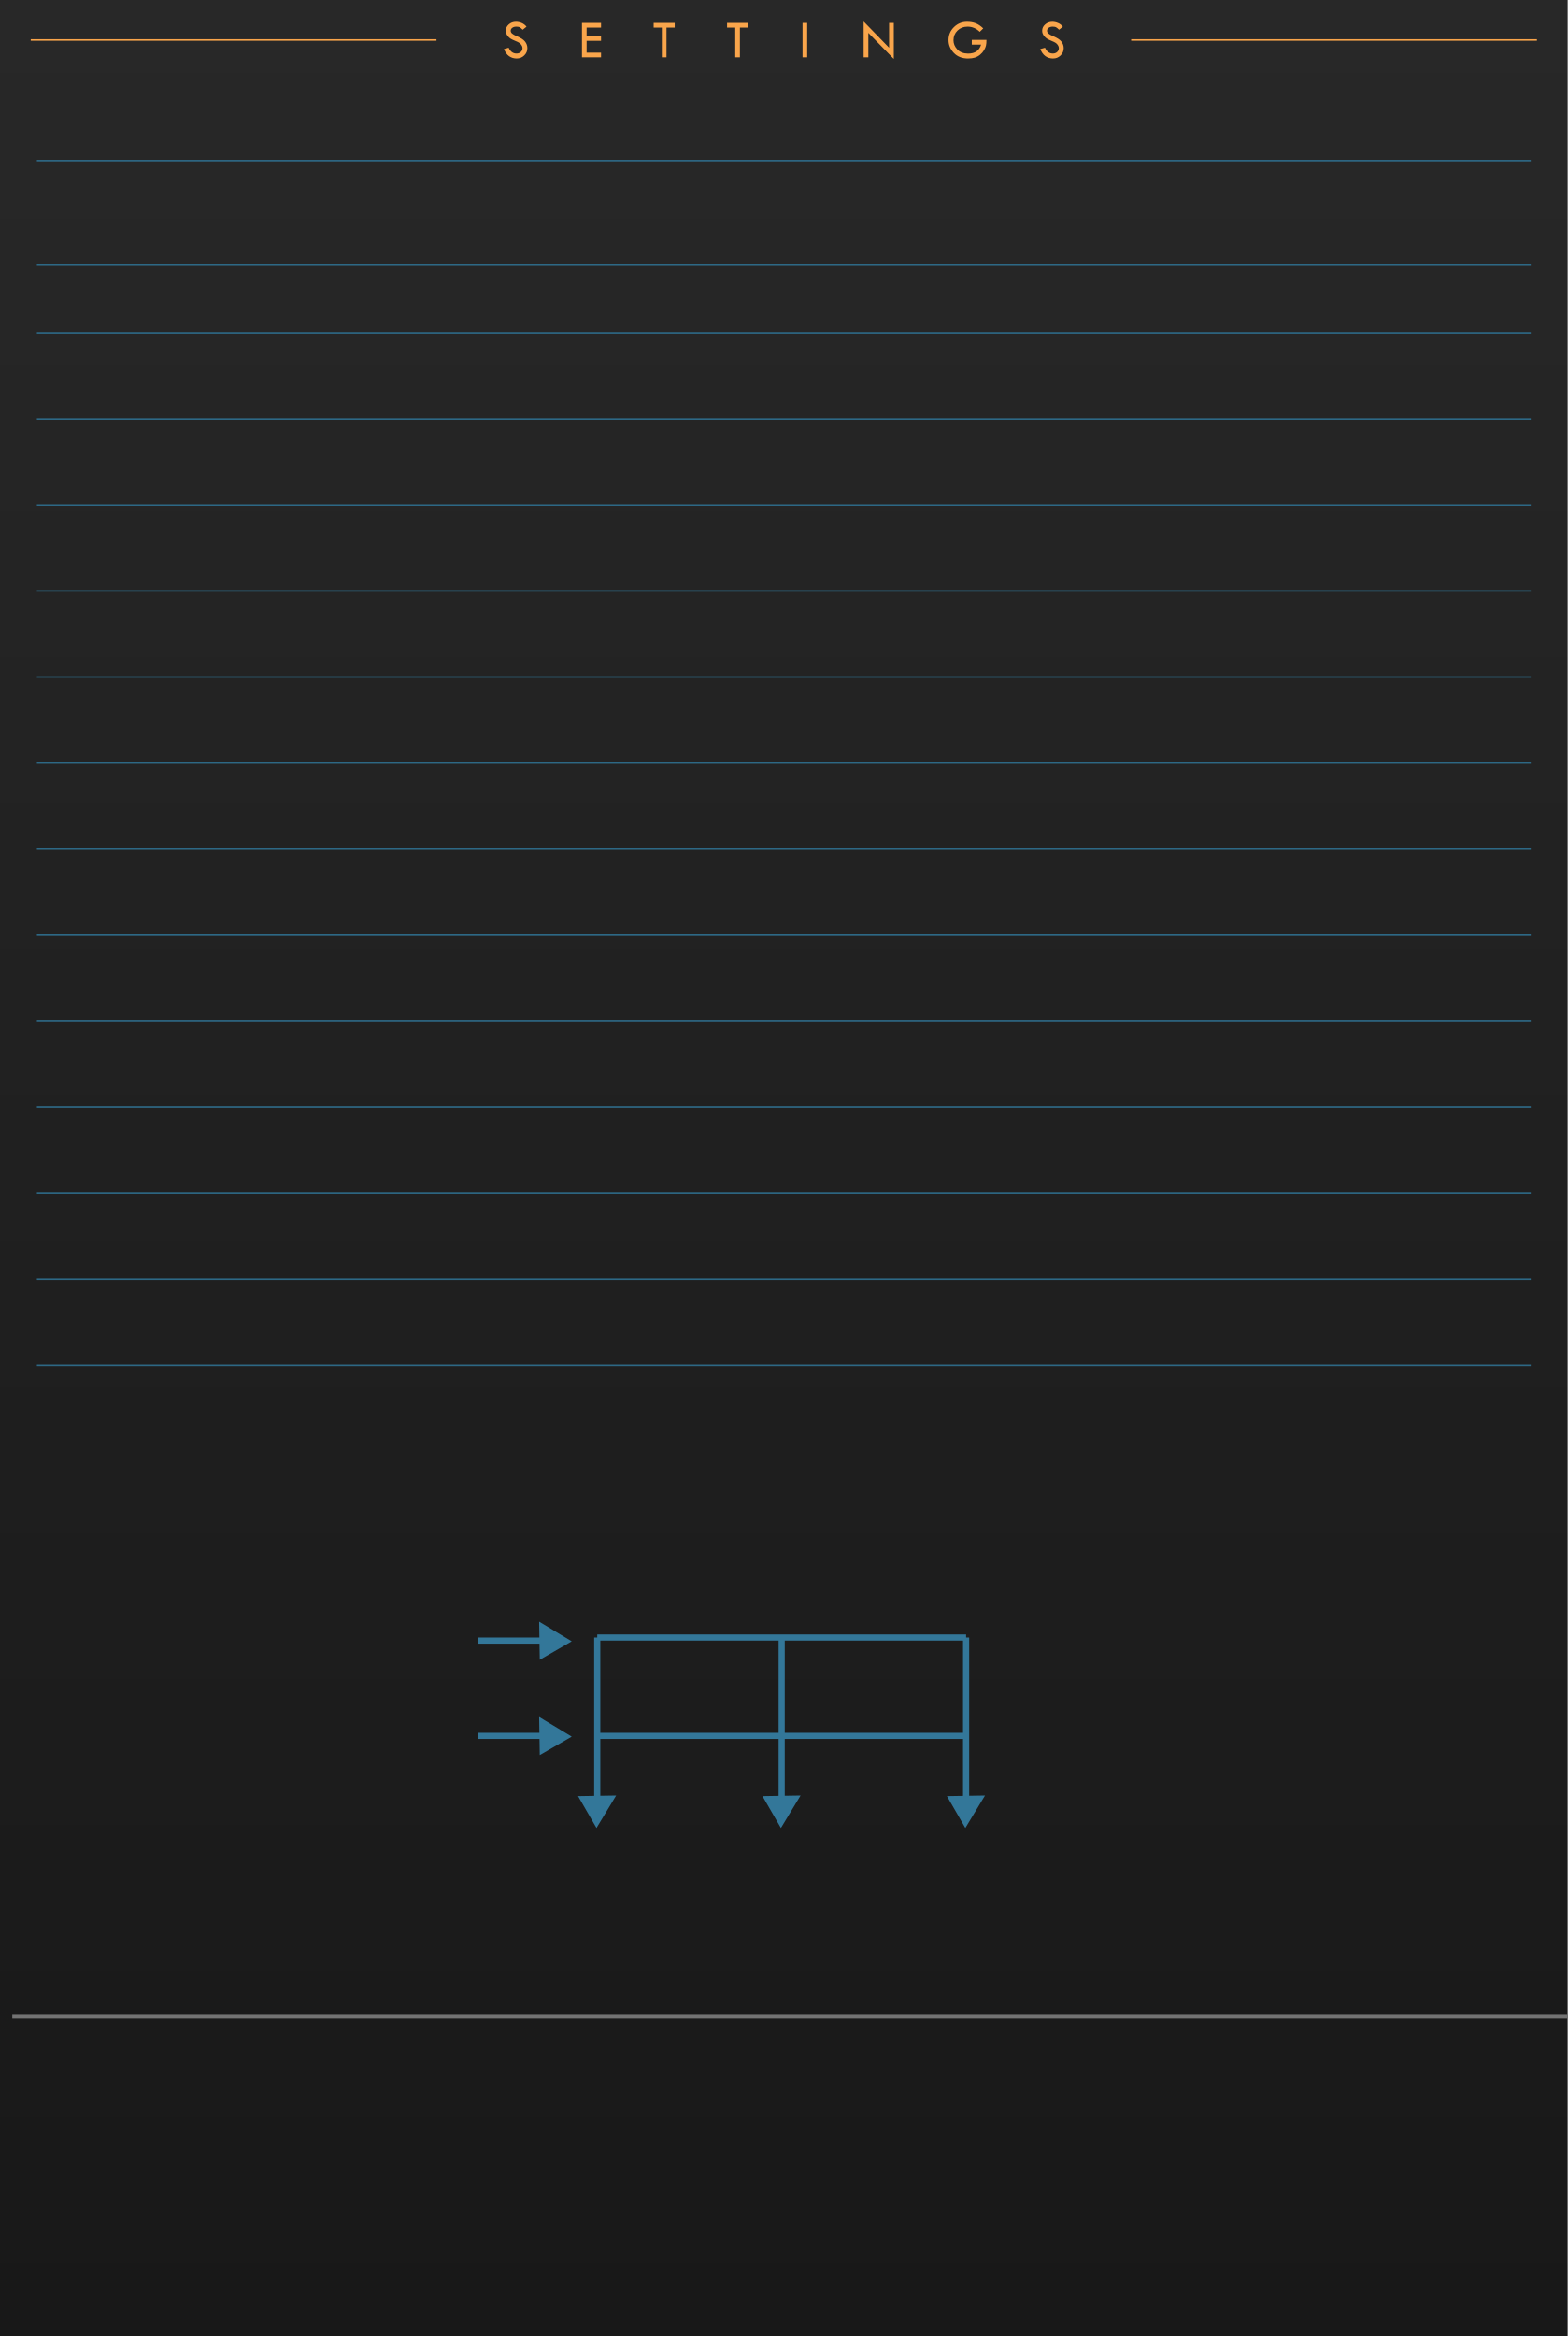
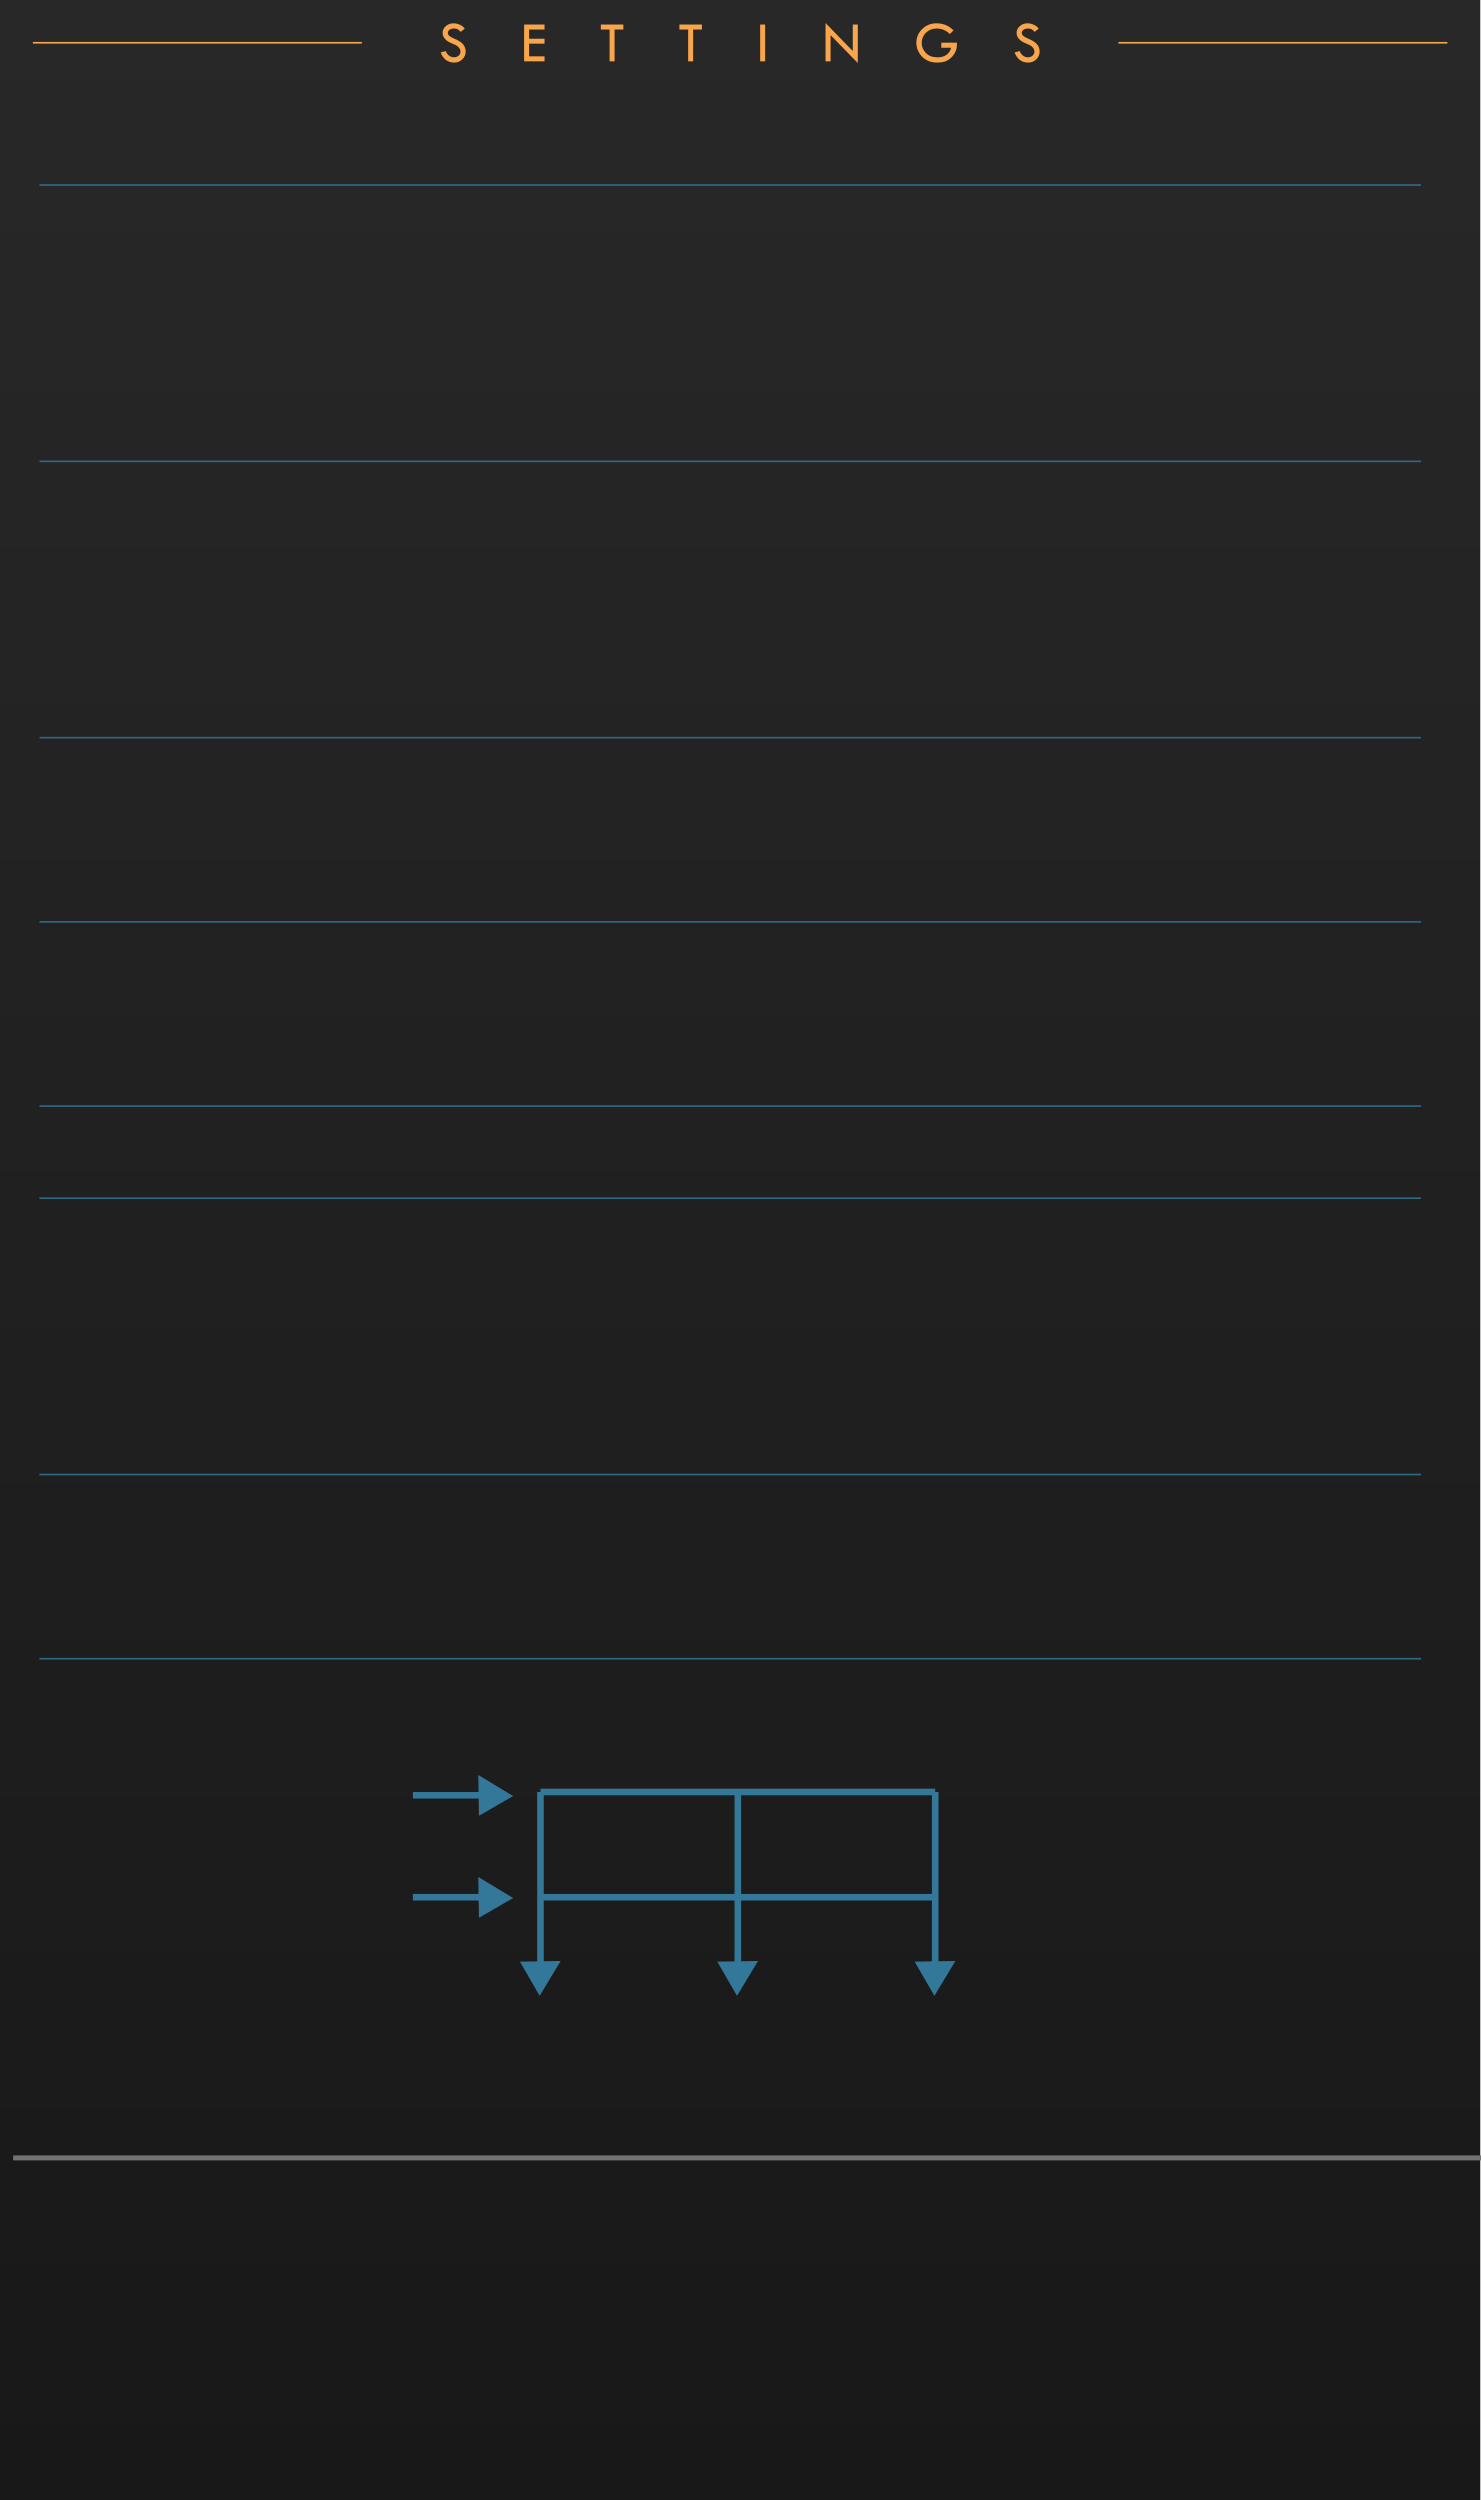
- <svg xmlns="http://www.w3.org/2000/svg" width="255" height="380" viewBox="0 0 255 380" version="1.1">
+ <svg xmlns="http://www.w3.org/2000/svg" width="225" height="380" viewBox="0 0 225 380" version="1.1">
  <defs>
    <linearGradient id="gpanel" x1="0" y1="0" x2="0" y2="380" gradientUnits="userSpaceOnUse">
      <stop offset="0" stop-color="#282828" />
      <stop offset="1" stop-color="#181818" />
    </linearGradient>
  </defs>
  <g>
-     <rect id="g-panel" fill="url(#gpanel)" x="0" y="0" width="255" height="380" />
-     <g id="setting-grid" fill="none" stroke="#2d6885" stroke-width="0.25">
-       <path id="h1--sgl" fill="none" stroke="#2d6885" stroke-width="0.25" d="         M 6,26.125 H 249         M 6,43.125 H 249         M 6,54.125 H 249         M 6,68.125 H 249         M 6,82.125 H 249         M 6,96.125 H 249         M 6,110.125 H 249         M 6,124.125 H 249         M 6,138.125 H 249         M 6,152.125 H 249         M 6,166.125 H 249         M 6,180.125 H 249         M 6,194.125 H 249         M 6,208.125 H 249         M 6,222.125 H 249" />
+     <rect id="g-panel" fill="url(#gpanel)" x="0" y="0" width="225" height="380" />
+     <path id="SETTINGS--title" fill="#f9a54b" transform="translate(-15, 0)" d="M 85.646,4.344 85.027,4.84 Q 84.781,4.585 84.578,4.462 84.381,4.335 84.003,4.335 q -0.413,0 -0.672,0.189 -0.255,0.185 -0.255,0.479 0,0.255 0.224,0.453 0.224,0.193 0.765,0.426 0.541,0.229 0.839,0.431 0.303,0.198 0.497,0.439 0.193,0.242 0.286,0.51 0.097,0.268 0.097,0.567 0,0.699 -0.51,1.191 -0.505,0.492 -1.226,0.492 -0.703,0 -1.244,-0.382 -0.536,-0.387 -0.826,-1.156 l 0.765,-0.215 q 0.417,0.945 1.279,0.945 0.417,0 0.694,-0.25 0.277,-0.25 0.277,-0.633 0,-0.229 -0.145,-0.457 Q 84.701,7.13 84.486,6.98 84.271,6.831 83.796,6.642 83.326,6.449 83.071,6.291 82.821,6.128 82.636,5.908 82.451,5.684 82.364,5.464 q -0.084,-0.22 -0.084,-0.47 0,-0.602 0.483,-1.024 0.483,-0.426 1.173,-0.426 0.457,0 0.927,0.198 0.47,0.198 0.782,0.602 z m 9.02,-0.62 h 3.103 v 0.765 h -2.347 v 1.397 h 2.347 v 0.756 h -2.347 v 1.925 h 2.347 v 0.756 h -3.103 z m 11.661,0 h 3.423 v 0.765 h -1.336 v 4.834 h -0.756 V 4.489 h -1.332 z m 11.942,0 h 3.423 v 0.765 h -1.336 v 4.834 h -0.756 V 4.489 h -1.332 z m 12.276,0 h 0.756 v 5.599 h -0.756 z M 140.482,3.5 144.622,7.758 V 3.724 h 0.765 v 5.858 l -4.14,-4.236 v 3.977 h -0.765 z m 19.457,1.116 -0.567,0.558 q -0.857,-0.839 -1.982,-0.839 -0.984,0 -1.639,0.633 -0.655,0.633 -0.655,1.582 0,0.831 0.633,1.499 0.637,0.664 1.753,0.664 1.674,0 2.105,-1.459 h -1.512 V 6.488 h 2.386 q 0,0.576 -0.079,0.918 -0.075,0.343 -0.316,0.756 -0.242,0.413 -0.646,0.743 -0.4,0.325 -0.861,0.466 -0.457,0.141 -1.094,0.141 -1.45,0 -2.316,-0.91 -0.861,-0.914 -0.861,-2.087 0,-1.235 0.883,-2.101 0.883,-0.87 2.14,-0.87 0.747,0 1.362,0.229 0.62,0.224 1.266,0.844 z M 172.887,4.344 172.267,4.84 q -0.246,-0.255 -0.448,-0.378 -0.198,-0.127 -0.576,-0.127 -0.413,0 -0.672,0.189 -0.255,0.185 -0.255,0.479 0,0.255 0.224,0.453 0.224,0.193 0.765,0.426 0.541,0.229 0.839,0.431 0.303,0.198 0.497,0.439 0.193,0.242 0.286,0.51 0.097,0.268 0.097,0.567 0,0.699 -0.51,1.191 -0.505,0.492 -1.226,0.492 -0.703,0 -1.244,-0.382 -0.536,-0.387 -0.826,-1.156 l 0.765,-0.215 q 0.417,0.945 1.279,0.945 0.417,0 0.694,-0.25 0.277,-0.25 0.277,-0.633 0,-0.229 -0.145,-0.457 -0.145,-0.233 -0.36,-0.382 -0.215,-0.149 -0.69,-0.338 -0.47,-0.193 -0.725,-0.352 -0.25,-0.163 -0.435,-0.382 -0.185,-0.224 -0.272,-0.444 -0.084,-0.22 -0.084,-0.47 0,-0.602 0.483,-1.024 0.483,-0.426 1.173,-0.426 0.457,0 0.927,0.198 0.47,0.198 0.782,0.602 z" />
+     <path id="th" fill="none" stroke="#f9a54b" stroke-width=".25" d="M 5,6.5 h 50 M 220,6.5 h -50" />
+     <path id="o--div" fill="none" stroke="#737373" stroke-width="0.75" d="M 2,328 h 236" />
+     <g id="setting-grid" opacity="1">
+       <path id="h1--sgl" fill="none" stroke="#2d6885" stroke-width="0.25" d="         M 6,28.125 H 216         M 6,70.125 H 216         M 6,112.125 H 216         M 6,140.125 H 216         M 6,168.125 H 216         M 6,182.125 H 216         M 6,224.125 H 216         M 6,252.125 H 216" />
    </g>
-     <path id="SETTINGS--title" fill="#f9a54b" d="M 85.646,4.344 85.027,4.84 Q 84.781,4.585 84.578,4.462 84.381,4.335 84.003,4.335 q -0.413,0 -0.672,0.189 -0.255,0.185 -0.255,0.479 0,0.255 0.224,0.453 0.224,0.193 0.765,0.426 0.541,0.229 0.839,0.431 0.303,0.198 0.497,0.439 0.193,0.242 0.286,0.51 0.097,0.268 0.097,0.567 0,0.699 -0.51,1.191 -0.505,0.492 -1.226,0.492 -0.703,0 -1.244,-0.382 -0.536,-0.387 -0.826,-1.156 l 0.765,-0.215 q 0.417,0.945 1.279,0.945 0.417,0 0.694,-0.25 0.277,-0.25 0.277,-0.633 0,-0.229 -0.145,-0.457 Q 84.701,7.13 84.486,6.98 84.271,6.831 83.796,6.642 83.326,6.449 83.071,6.291 82.821,6.128 82.636,5.908 82.451,5.684 82.364,5.464 q -0.084,-0.22 -0.084,-0.47 0,-0.602 0.483,-1.024 0.483,-0.426 1.173,-0.426 0.457,0 0.927,0.198 0.47,0.198 0.782,0.602 z m 9.02,-0.62 h 3.103 v 0.765 h -2.347 v 1.397 h 2.347 v 0.756 h -2.347 v 1.925 h 2.347 v 0.756 h -3.103 z m 11.661,0 h 3.423 v 0.765 h -1.336 v 4.834 h -0.756 V 4.489 h -1.332 z m 11.942,0 h 3.423 v 0.765 h -1.336 v 4.834 h -0.756 V 4.489 h -1.332 z m 12.276,0 h 0.756 v 5.599 h -0.756 z M 140.482,3.5 144.622,7.758 V 3.724 h 0.765 v 5.858 l -4.14,-4.236 v 3.977 h -0.765 z m 19.457,1.116 -0.567,0.558 q -0.857,-0.839 -1.982,-0.839 -0.984,0 -1.639,0.633 -0.655,0.633 -0.655,1.582 0,0.831 0.633,1.499 0.637,0.664 1.753,0.664 1.674,0 2.105,-1.459 h -1.512 V 6.488 h 2.386 q 0,0.576 -0.079,0.918 -0.075,0.343 -0.316,0.756 -0.242,0.413 -0.646,0.743 -0.4,0.325 -0.861,0.466 -0.457,0.141 -1.094,0.141 -1.45,0 -2.316,-0.91 -0.861,-0.914 -0.861,-2.087 0,-1.235 0.883,-2.101 0.883,-0.87 2.14,-0.87 0.747,0 1.362,0.229 0.62,0.224 1.266,0.844 z M 172.887,4.344 172.267,4.84 q -0.246,-0.255 -0.448,-0.378 -0.198,-0.127 -0.576,-0.127 -0.413,0 -0.672,0.189 -0.255,0.185 -0.255,0.479 0,0.255 0.224,0.453 0.224,0.193 0.765,0.426 0.541,0.229 0.839,0.431 0.303,0.198 0.497,0.439 0.193,0.242 0.286,0.51 0.097,0.268 0.097,0.567 0,0.699 -0.51,1.191 -0.505,0.492 -1.226,0.492 -0.703,0 -1.244,-0.382 -0.536,-0.387 -0.826,-1.156 l 0.765,-0.215 q 0.417,0.945 1.279,0.945 0.417,0 0.694,-0.25 0.277,-0.25 0.277,-0.633 0,-0.229 -0.145,-0.457 -0.145,-0.233 -0.36,-0.382 -0.215,-0.149 -0.69,-0.338 -0.47,-0.193 -0.725,-0.352 -0.25,-0.163 -0.435,-0.382 -0.185,-0.224 -0.272,-0.444 -0.084,-0.22 -0.084,-0.47 0,-0.602 0.483,-1.024 0.483,-0.426 1.173,-0.426 0.457,0 0.927,0.198 0.47,0.198 0.782,0.602 z" />
-     <path id="o--div" fill="none" stroke="#737373" stroke-width="0.75" d="M 2,328 h 253" />
-     <path id="th" fill="none" stroke="#f9a54b" stroke-width=".25" d="M 5,6.5 h 66 M 250,6.5 h -66" />
-     <g id="Routing" transform="translate(0, 34)">
+     <g id="Routing" transform="translate(-15, 40)">
      <path id="line--rte" fill="none" stroke="#337799" stroke-width="1" d="M 77.76,248.38 H 89.5 M 77.76,232.88 H 89.5 M 97.15,232.38 v 27.5 M 157.15,232.38 v 27.5          M 127.15,232.38 v 27.5          M 97.15,248.38 h 60          M 97.15,232.38 h 60" />
      <path id="h--rteh" fill="#337799" d="M 87.7,229.8 l 0.1,6.2 5.2,-3 z M 87.7,245.3 l 0.1,6.2 5.2,-3 z M 100.226,258.067 l -6.2,0.1 3,5.2 z            M 130.226,258.067 l -6.2,0.1 3,5.2 z            M 160.226,258.067 l -6.2,0.1 3,5.2 z" />
    </g>
    <g id="flag" opacity="0" transform="translate(215.7,-3)">
      <g id="click" transform="translate(-8,3.6)">
        <path fill="#f9d406" d="m 27.697,11.526 h -7 l 7,5.573 z" />
        <rect id="check" x="16" y="12" width="11.25" height="11.25" style="fill:none;fill-opacity:1;stroke:#a6a6a6;stroke-width:0.75;stroke-linejoin:round;stroke-dasharray:none;stroke-opacity:1;paint-order:fill markers stroke" />
      </g>
      <path id="vert" d="m 33.205,17.414 -0.013,219.192 -12.068,-0.002 0.008,-219.19 z" style="display:inline;fill:none;stroke:#2d6885;stroke-width:0.25;stroke-linecap:butt;stroke-linejoin:miter;stroke-dasharray:none;stroke-opacity:1" />
    </g>
  </g>
</svg>
